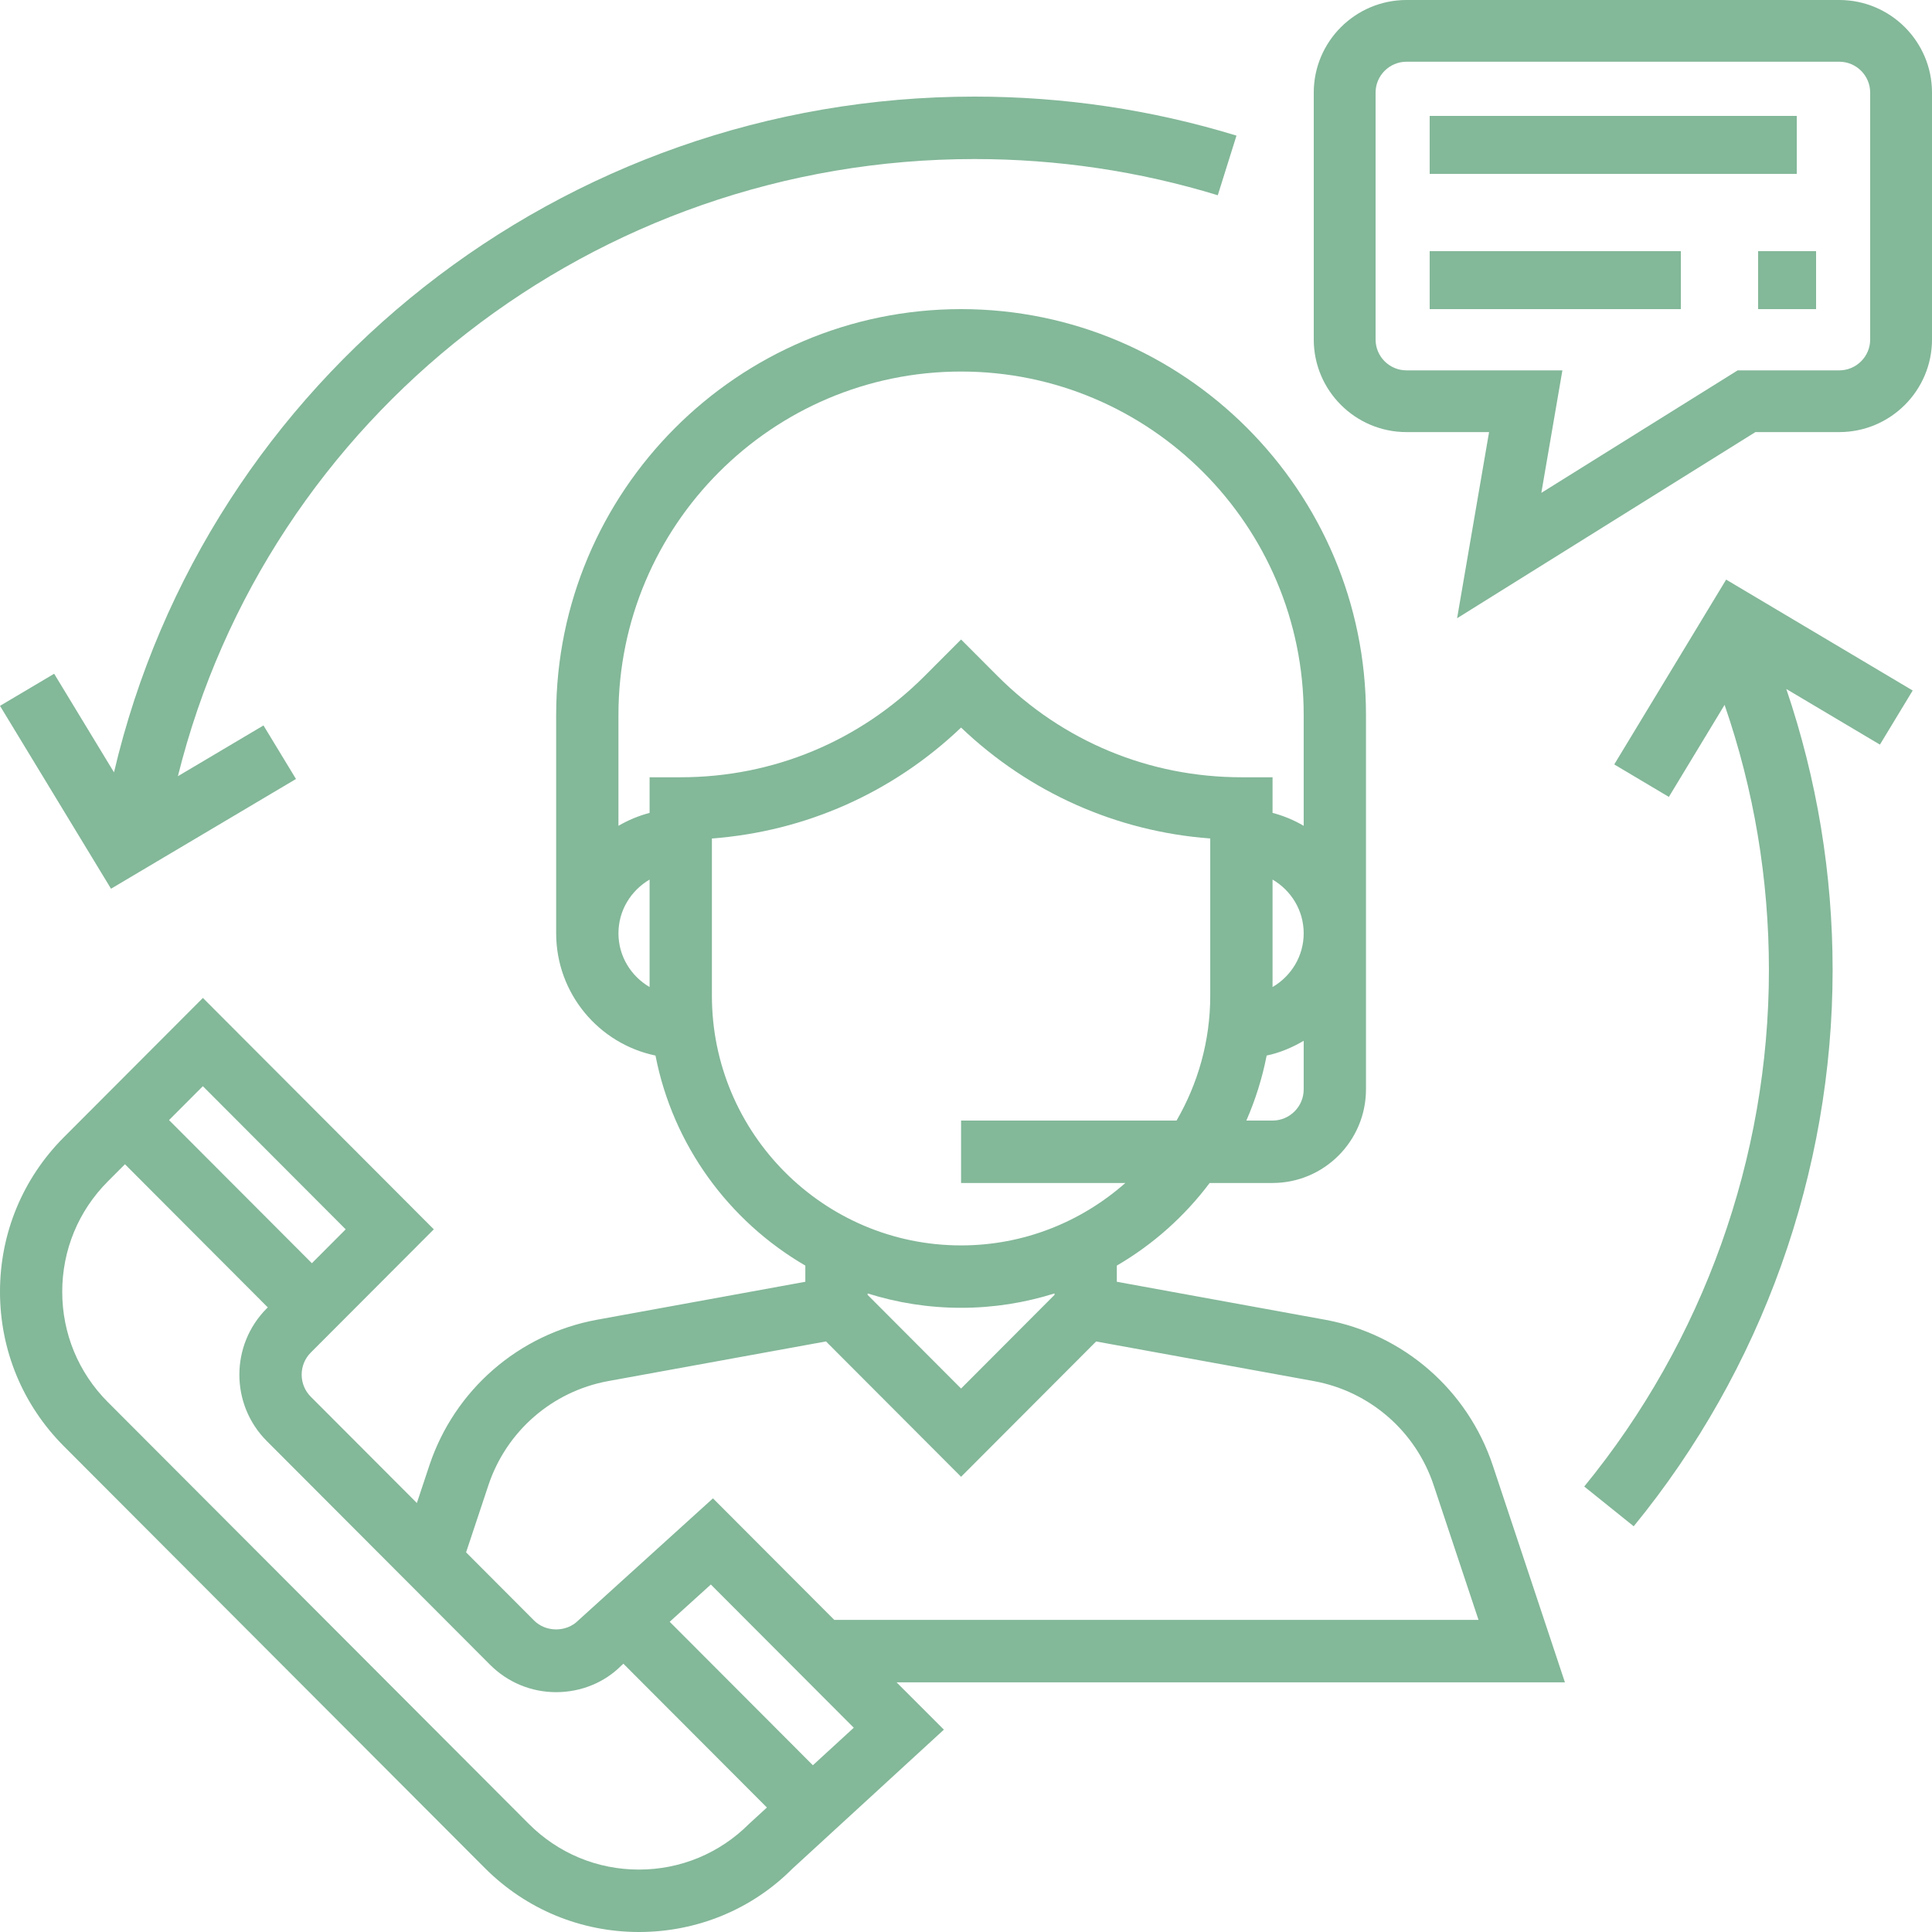
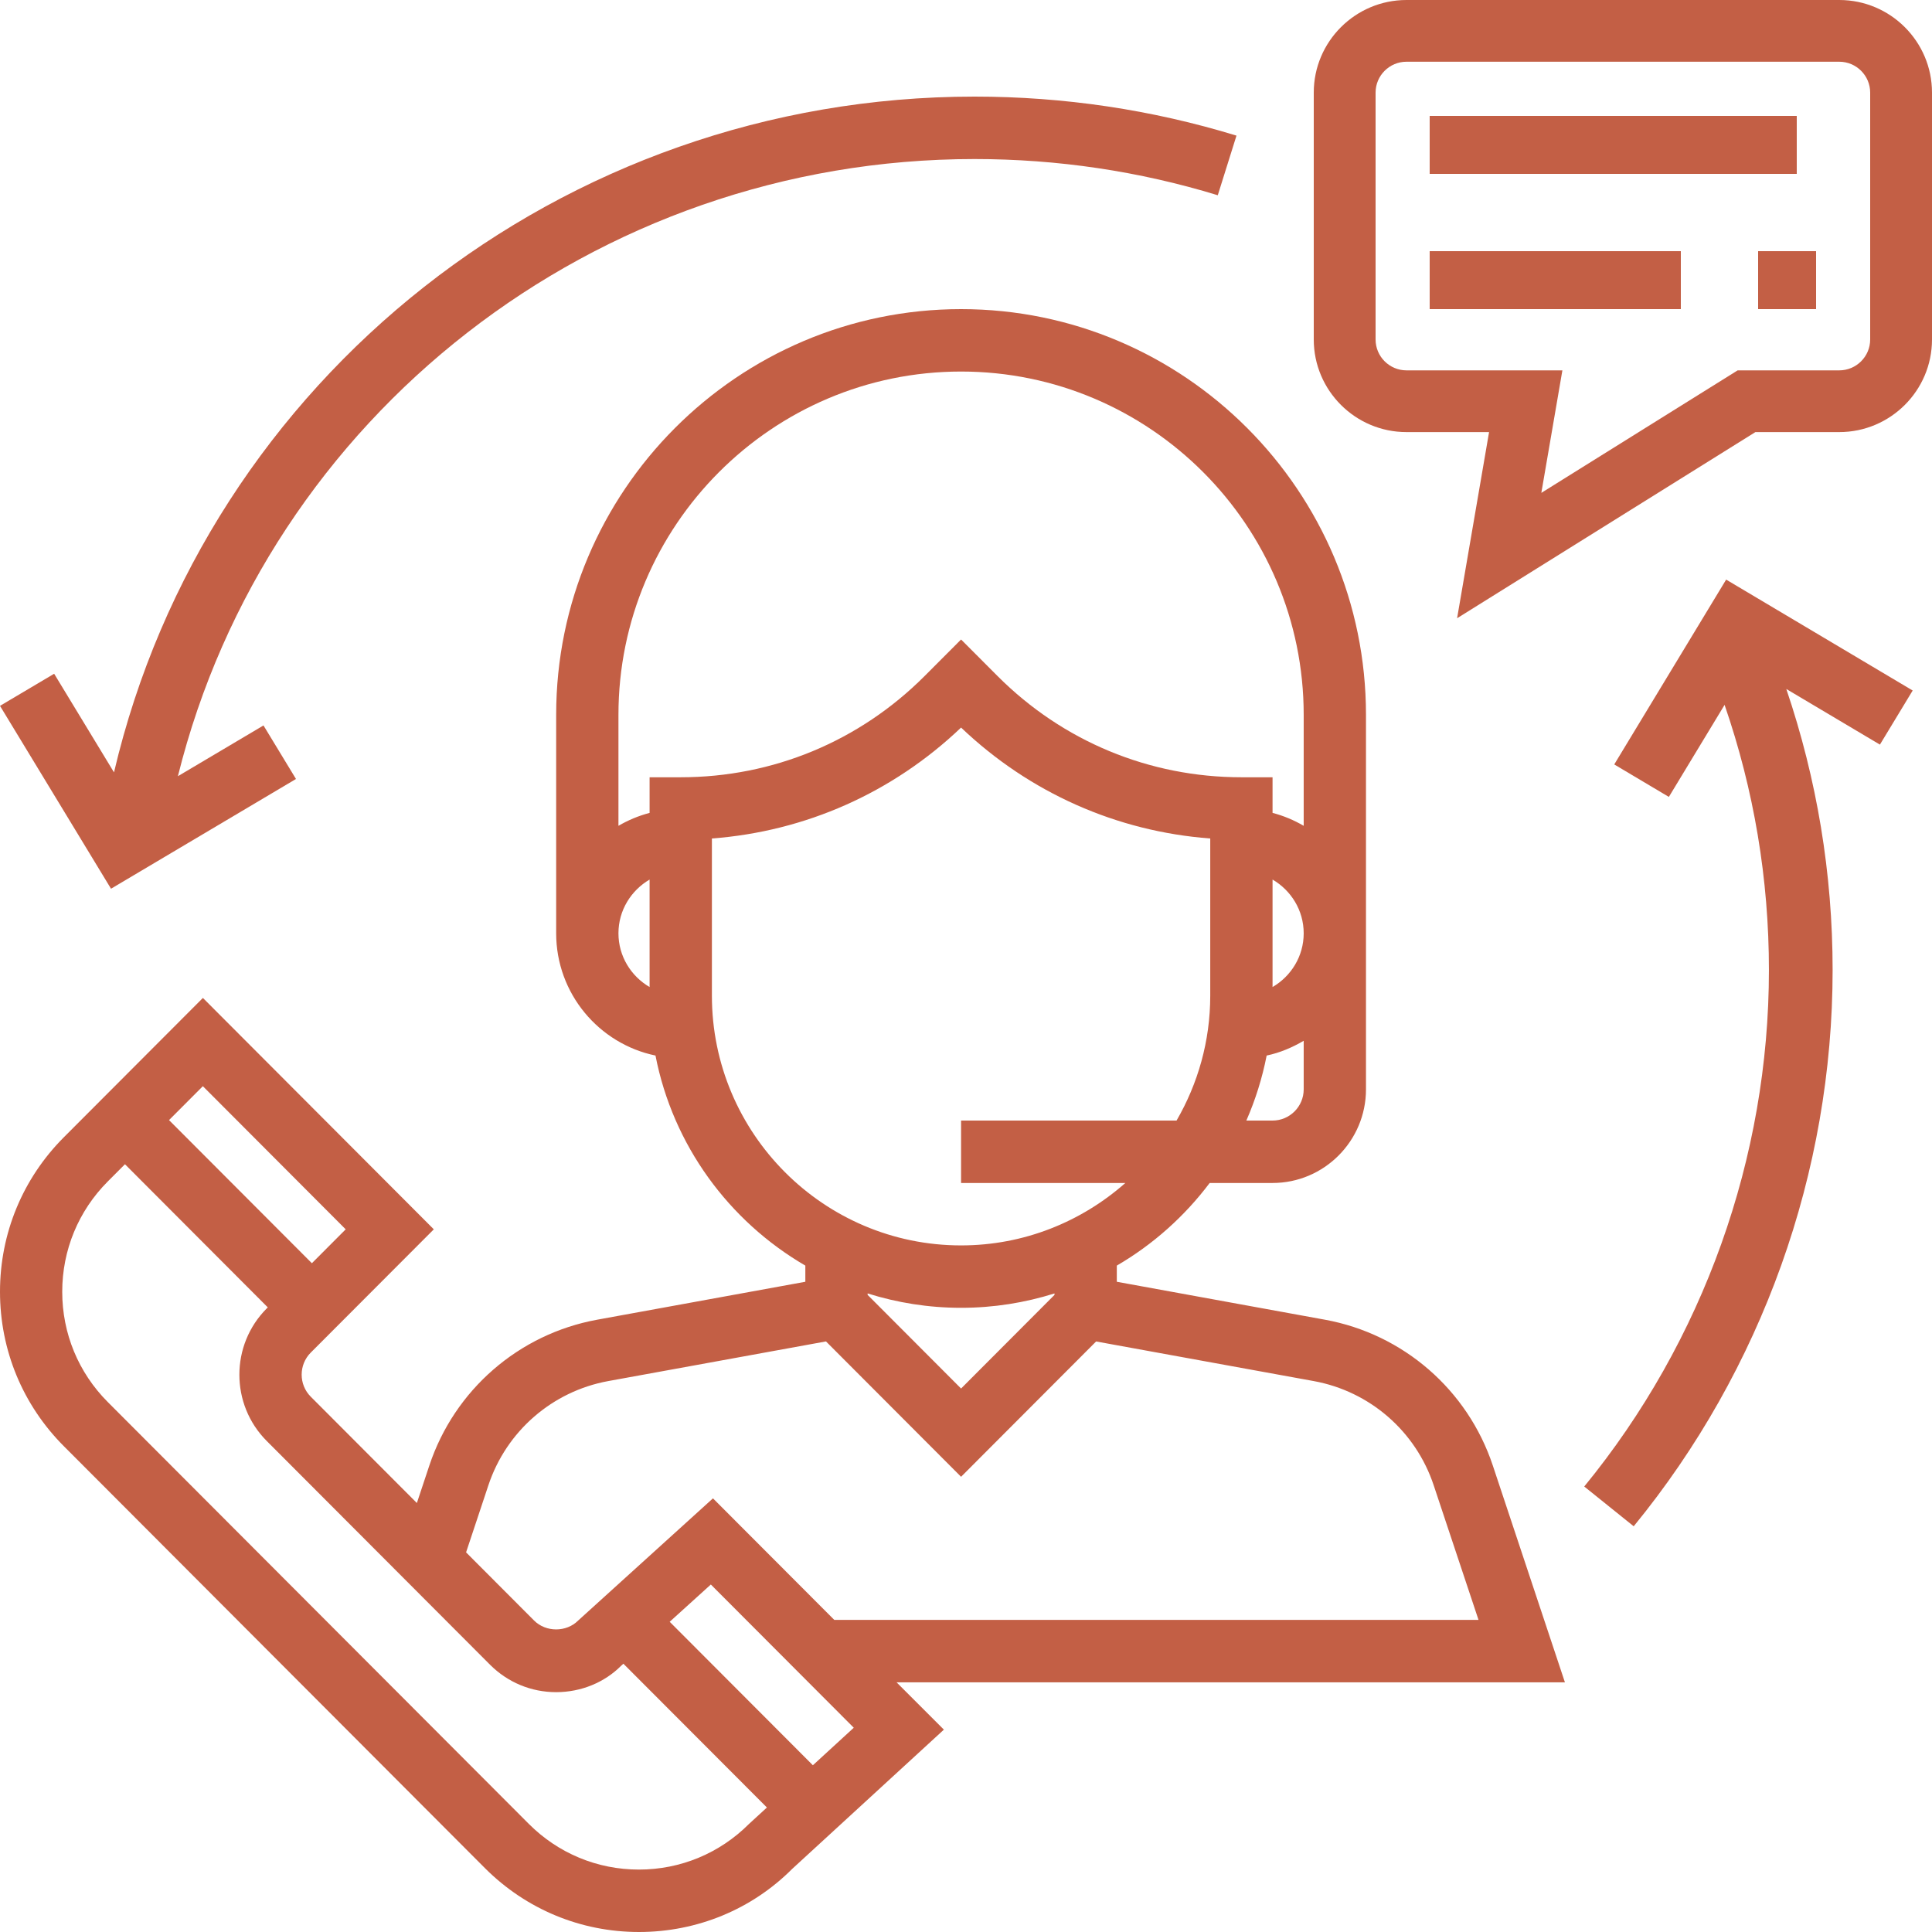
<svg xmlns="http://www.w3.org/2000/svg" width="100" height="100" viewBox="0 0 100 100" fill="none">
-   <path d="M81 87.077L77.268 75.856C75.964 71.939 72.636 69.048 68.58 68.308L57.806 66.344V65.507C59.681 64.416 61.312 62.958 62.612 61.231H65.867C68.533 61.231 70.703 59.056 70.703 56.385V37C70.703 25.421 61.301 16 49.745 16C38.189 16 28.787 25.421 28.787 37V48.308C28.787 51.422 30.997 54.028 33.928 54.635C34.832 59.278 37.728 63.206 41.684 65.507V66.344L30.908 68.308C26.854 69.048 23.525 71.939 22.222 75.856L21.577 77.796L16.086 72.294C15.457 71.665 15.457 70.639 16.086 70.009L22.454 63.63L10.502 51.653L3.305 58.864C1.174 61 0 63.84 0 66.86C0 69.881 1.174 72.719 3.305 74.855L25.093 96.687C27.225 98.822 30.059 100 33.074 100C36.088 100 38.921 98.822 41.002 96.735L48.855 89.526L46.406 87.077H81ZM67.479 56.385C67.479 57.276 66.755 58 65.867 58H64.511C64.978 56.932 65.333 55.806 65.562 54.635C66.252 54.491 66.887 54.217 67.479 53.871V56.385ZM65.867 51.089V45.526C66.826 46.087 67.479 47.117 67.479 48.308C67.479 49.498 66.826 50.529 65.867 51.089ZM33.623 51.089C32.664 50.529 32.011 49.498 32.011 48.308C32.011 47.117 32.664 46.087 33.623 45.526V51.089ZM33.623 40.231V42.075C33.049 42.226 32.511 42.452 32.011 42.744V37C32.011 27.203 39.967 19.231 49.745 19.231C59.523 19.231 67.479 27.203 67.479 37V42.744C66.979 42.452 66.441 42.224 65.867 42.075V40.231H64.254C59.487 40.231 55.005 38.37 51.633 34.992L49.745 33.1L47.857 34.992C44.484 38.37 40.003 40.231 35.236 40.231H33.623ZM36.848 51.538V43.4C41.689 43.035 46.203 41.034 49.745 37.659C53.287 41.034 57.801 43.037 62.642 43.4V51.538C62.642 53.894 62.001 56.097 60.898 58H49.745V61.231H58.248C55.974 63.236 53.003 64.462 49.745 64.462C42.634 64.462 36.848 58.664 36.848 51.538ZM54.581 66.948V67.023L49.745 71.87L44.908 67.023V66.948C46.437 67.429 48.06 67.692 49.745 67.692C51.43 67.692 53.053 67.429 54.581 66.948ZM25.279 76.877C26.209 74.079 28.587 72.013 31.484 71.484L42.753 69.432L49.745 76.438L56.735 69.434L68.003 71.485C70.9 72.015 73.278 74.079 74.208 76.879L76.528 83.846H43.182L36.903 77.554L29.925 83.879C29.317 84.491 28.255 84.491 27.645 83.879L24.124 80.35L25.279 76.877ZM10.5 56.221L17.893 63.63L16.143 65.384L8.749 57.976L10.5 56.221ZM38.769 94.406C37.248 95.928 35.223 96.769 33.07 96.769C30.918 96.769 28.893 95.928 27.37 94.403L5.581 72.572C4.059 71.047 3.221 69.019 3.221 66.862C3.221 64.704 4.059 62.675 5.581 61.15L6.468 60.261L13.861 67.67L13.803 67.728C11.919 69.618 11.919 72.692 13.803 74.582L25.364 86.166C26.278 87.08 27.492 87.586 28.785 87.586C30.078 87.586 31.292 87.082 32.147 86.222L32.267 86.114L39.695 93.556L38.769 94.406ZM42.074 91.369L34.663 83.943L36.793 82.014L44.191 89.427L42.074 91.369Z" fill="#83B899" />
-   <path d="M95.2 0H72.8C70.154 0 68 2.15 68 4.793V17.573C68 20.215 70.154 22.365 72.8 22.365H77.074L75.419 32L90.859 22.365H95.2C97.846 22.365 100 20.215 100 17.573V4.793C100 2.15 97.846 0 95.2 0ZM96.8 17.573C96.8 18.453 96.082 19.17 95.2 19.17H89.941L79.779 25.511L80.869 19.17H72.8C71.918 19.17 71.2 18.453 71.2 17.573V4.793C71.2 3.912 71.918 3.195 72.8 3.195H95.2C96.082 3.195 96.8 3.912 96.8 4.793V17.573Z" fill="#83B899" />
-   <path d="M93 6H74V9H93V6Z" fill="#83B899" />
-   <path d="M87 13H74V16H87V13Z" fill="#83B899" />
-   <path d="M94 13H91V16H94V13Z" fill="#83B899" />
-   <path d="M50.439 5C29.081 5 10.684 19.605 5.901 39.977L2.803 34.873L0 36.535L5.746 46L15.32 40.32L13.638 37.549L9.208 40.176C13.84 21.539 30.793 8.232 50.439 8.232C54.733 8.232 58.97 8.862 63.032 10.106L64 7.02C59.624 5.679 55.062 5 50.439 5Z" fill="#83B899" />
-   <path d="M99 35.741L89.345 30L83.553 39.567L86.38 41.248L89.264 36.484C90.783 40.885 91.559 45.489 91.559 50.207C91.559 59.92 88.163 69.415 82 76.942L84.56 79C91.2 70.893 94.856 60.666 94.856 50.207C94.856 45.211 94.043 40.333 92.459 35.662L97.304 38.541L99 35.741Z" fill="#83B899" />
+   <path d="M81 87.077L77.268 75.856C75.964 71.939 72.636 69.048 68.58 68.308L57.806 66.344V65.507C59.681 64.416 61.312 62.958 62.612 61.231H65.867C68.533 61.231 70.703 59.056 70.703 56.385V37C70.703 25.421 61.301 16 49.745 16C38.189 16 28.787 25.421 28.787 37V48.308C28.787 51.422 30.997 54.028 33.928 54.635C34.832 59.278 37.728 63.206 41.684 65.507V66.344L30.908 68.308C26.854 69.048 23.525 71.939 22.222 75.856L21.577 77.796L16.086 72.294C15.457 71.665 15.457 70.639 16.086 70.009L22.454 63.63L10.502 51.653L3.305 58.864C1.174 61 0 63.84 0 66.86C0 69.881 1.174 72.719 3.305 74.855L25.093 96.687C27.225 98.822 30.059 100 33.074 100C36.088 100 38.921 98.822 41.002 96.735L48.855 89.526L46.406 87.077H81ZM67.479 56.385C67.479 57.276 66.755 58 65.867 58H64.511C64.978 56.932 65.333 55.806 65.562 54.635C66.252 54.491 66.887 54.217 67.479 53.871V56.385ZM65.867 51.089V45.526C66.826 46.087 67.479 47.117 67.479 48.308C67.479 49.498 66.826 50.529 65.867 51.089ZM33.623 51.089C32.664 50.529 32.011 49.498 32.011 48.308C32.011 47.117 32.664 46.087 33.623 45.526V51.089ZM33.623 40.231V42.075C33.049 42.226 32.511 42.452 32.011 42.744V37C32.011 27.203 39.967 19.231 49.745 19.231C59.523 19.231 67.479 27.203 67.479 37V42.744C66.979 42.452 66.441 42.224 65.867 42.075V40.231H64.254C59.487 40.231 55.005 38.37 51.633 34.992L49.745 33.1L47.857 34.992C44.484 38.37 40.003 40.231 35.236 40.231H33.623ZM36.848 51.538V43.4C41.689 43.035 46.203 41.034 49.745 37.659C53.287 41.034 57.801 43.037 62.642 43.4V51.538C62.642 53.894 62.001 56.097 60.898 58H49.745V61.231H58.248C55.974 63.236 53.003 64.462 49.745 64.462C42.634 64.462 36.848 58.664 36.848 51.538ZM54.581 66.948V67.023L49.745 71.87L44.908 67.023V66.948C46.437 67.429 48.06 67.692 49.745 67.692C51.43 67.692 53.053 67.429 54.581 66.948ZM25.279 76.877C26.209 74.079 28.587 72.013 31.484 71.484L42.753 69.432L49.745 76.438L56.735 69.434L68.003 71.485C70.9 72.015 73.278 74.079 74.208 76.879L76.528 83.846H43.182L36.903 77.554L29.925 83.879C29.317 84.491 28.255 84.491 27.645 83.879L24.124 80.35L25.279 76.877ZM10.5 56.221L17.893 63.63L16.143 65.384L8.749 57.976L10.5 56.221ZM38.769 94.406C37.248 95.928 35.223 96.769 33.07 96.769C30.918 96.769 28.893 95.928 27.37 94.403L5.581 72.572C4.059 71.047 3.221 69.019 3.221 66.862C3.221 64.704 4.059 62.675 5.581 61.15L6.468 60.261L13.861 67.67L13.803 67.728C11.919 69.618 11.919 72.692 13.803 74.582L25.364 86.166C26.278 87.08 27.492 87.586 28.785 87.586C30.078 87.586 31.292 87.082 32.147 86.222L32.267 86.114L39.695 93.556L38.769 94.406ZM42.074 91.369L34.663 83.943L36.793 82.014L44.191 89.427L42.074 91.369Z" fill="#c35f45" />
+   <path d="M95.2 0H72.8C70.154 0 68 2.15 68 4.793V17.573C68 20.215 70.154 22.365 72.8 22.365H77.074L75.419 32L90.859 22.365H95.2C97.846 22.365 100 20.215 100 17.573V4.793C100 2.15 97.846 0 95.2 0ZM96.8 17.573C96.8 18.453 96.082 19.17 95.2 19.17H89.941L79.779 25.511L80.869 19.17H72.8C71.918 19.17 71.2 18.453 71.2 17.573V4.793C71.2 3.912 71.918 3.195 72.8 3.195H95.2C96.082 3.195 96.8 3.912 96.8 4.793V17.573Z" fill="#c35f45" />
+   <path d="M93 6H74V9H93V6Z" fill="#c35f45" />
+   <path d="M87 13H74V16H87V13Z" fill="#c35f45" />
+   <path d="M94 13H91V16H94V13Z" fill="#c35f45" />
+   <path d="M50.439 5C29.081 5 10.684 19.605 5.901 39.977L2.803 34.873L0 36.535L5.746 46L15.32 40.32L13.638 37.549L9.208 40.176C13.84 21.539 30.793 8.232 50.439 8.232C54.733 8.232 58.97 8.862 63.032 10.106L64 7.02C59.624 5.679 55.062 5 50.439 5Z" fill="#c35f45" />
+   <path d="M99 35.741L89.345 30L83.553 39.567L86.38 41.248L89.264 36.484C90.783 40.885 91.559 45.489 91.559 50.207C91.559 59.92 88.163 69.415 82 76.942L84.56 79C91.2 70.893 94.856 60.666 94.856 50.207C94.856 45.211 94.043 40.333 92.459 35.662L97.304 38.541L99 35.741Z" fill="#c35f45" />
</svg>
